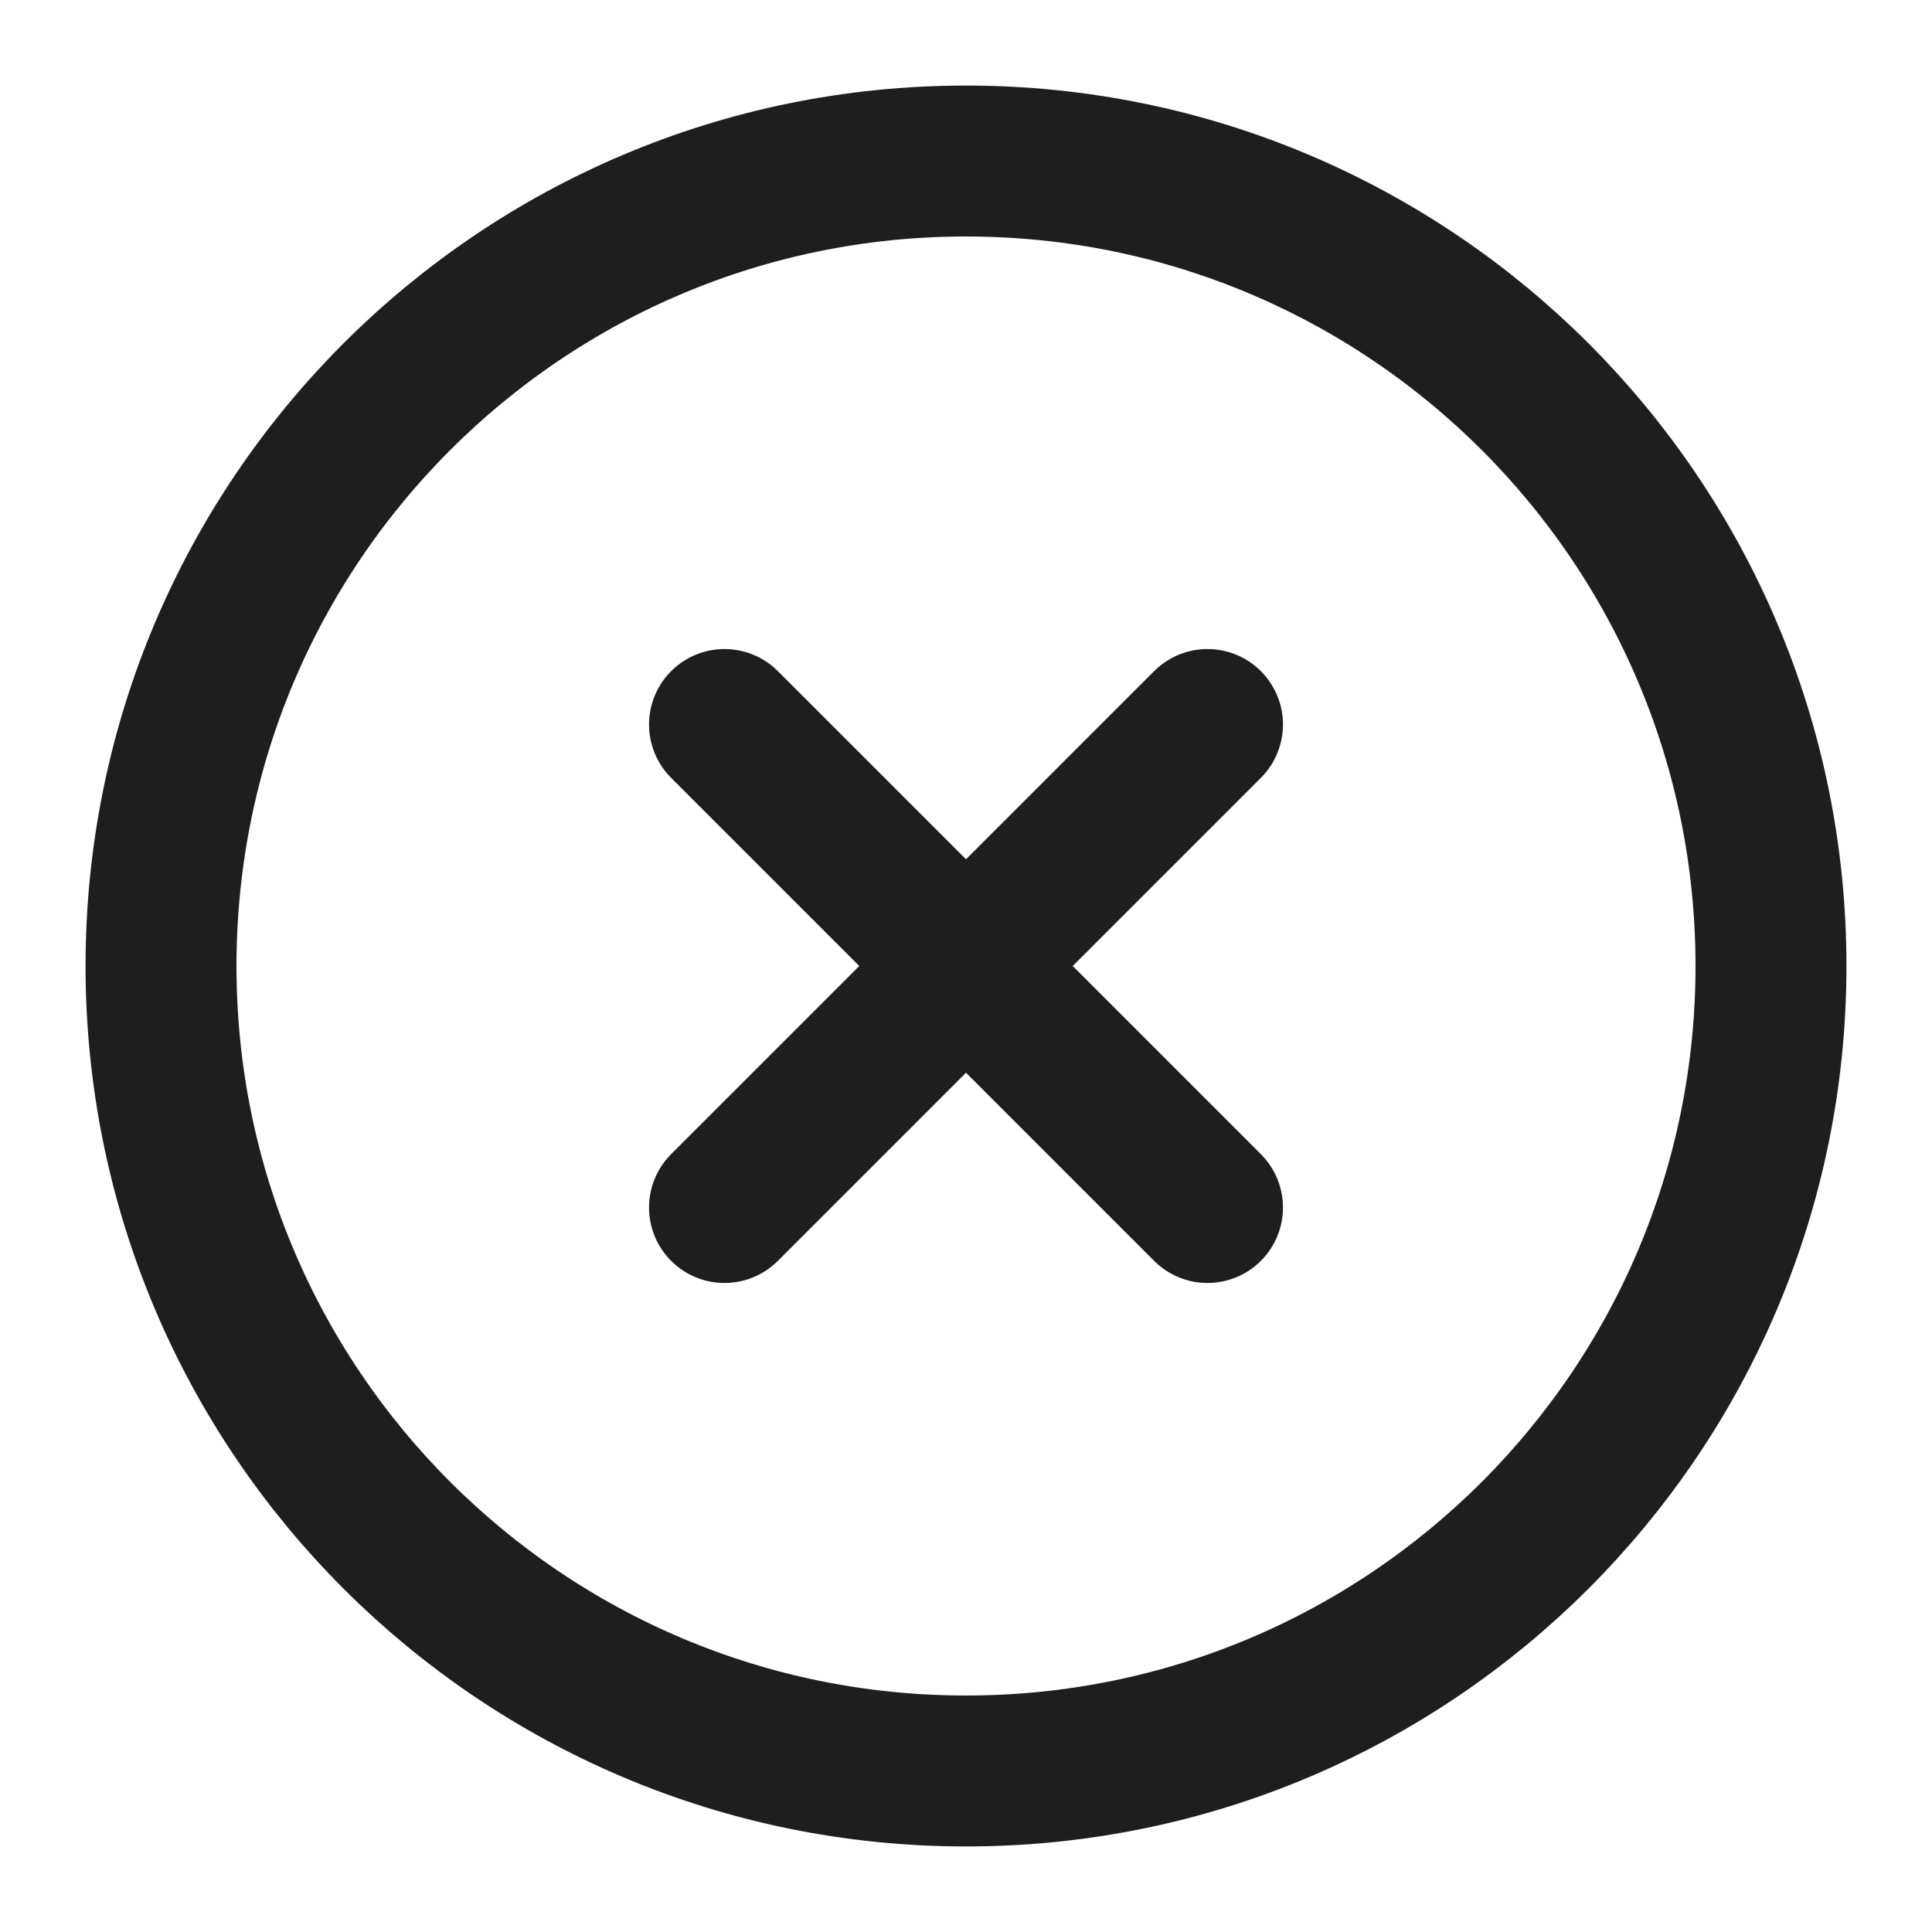
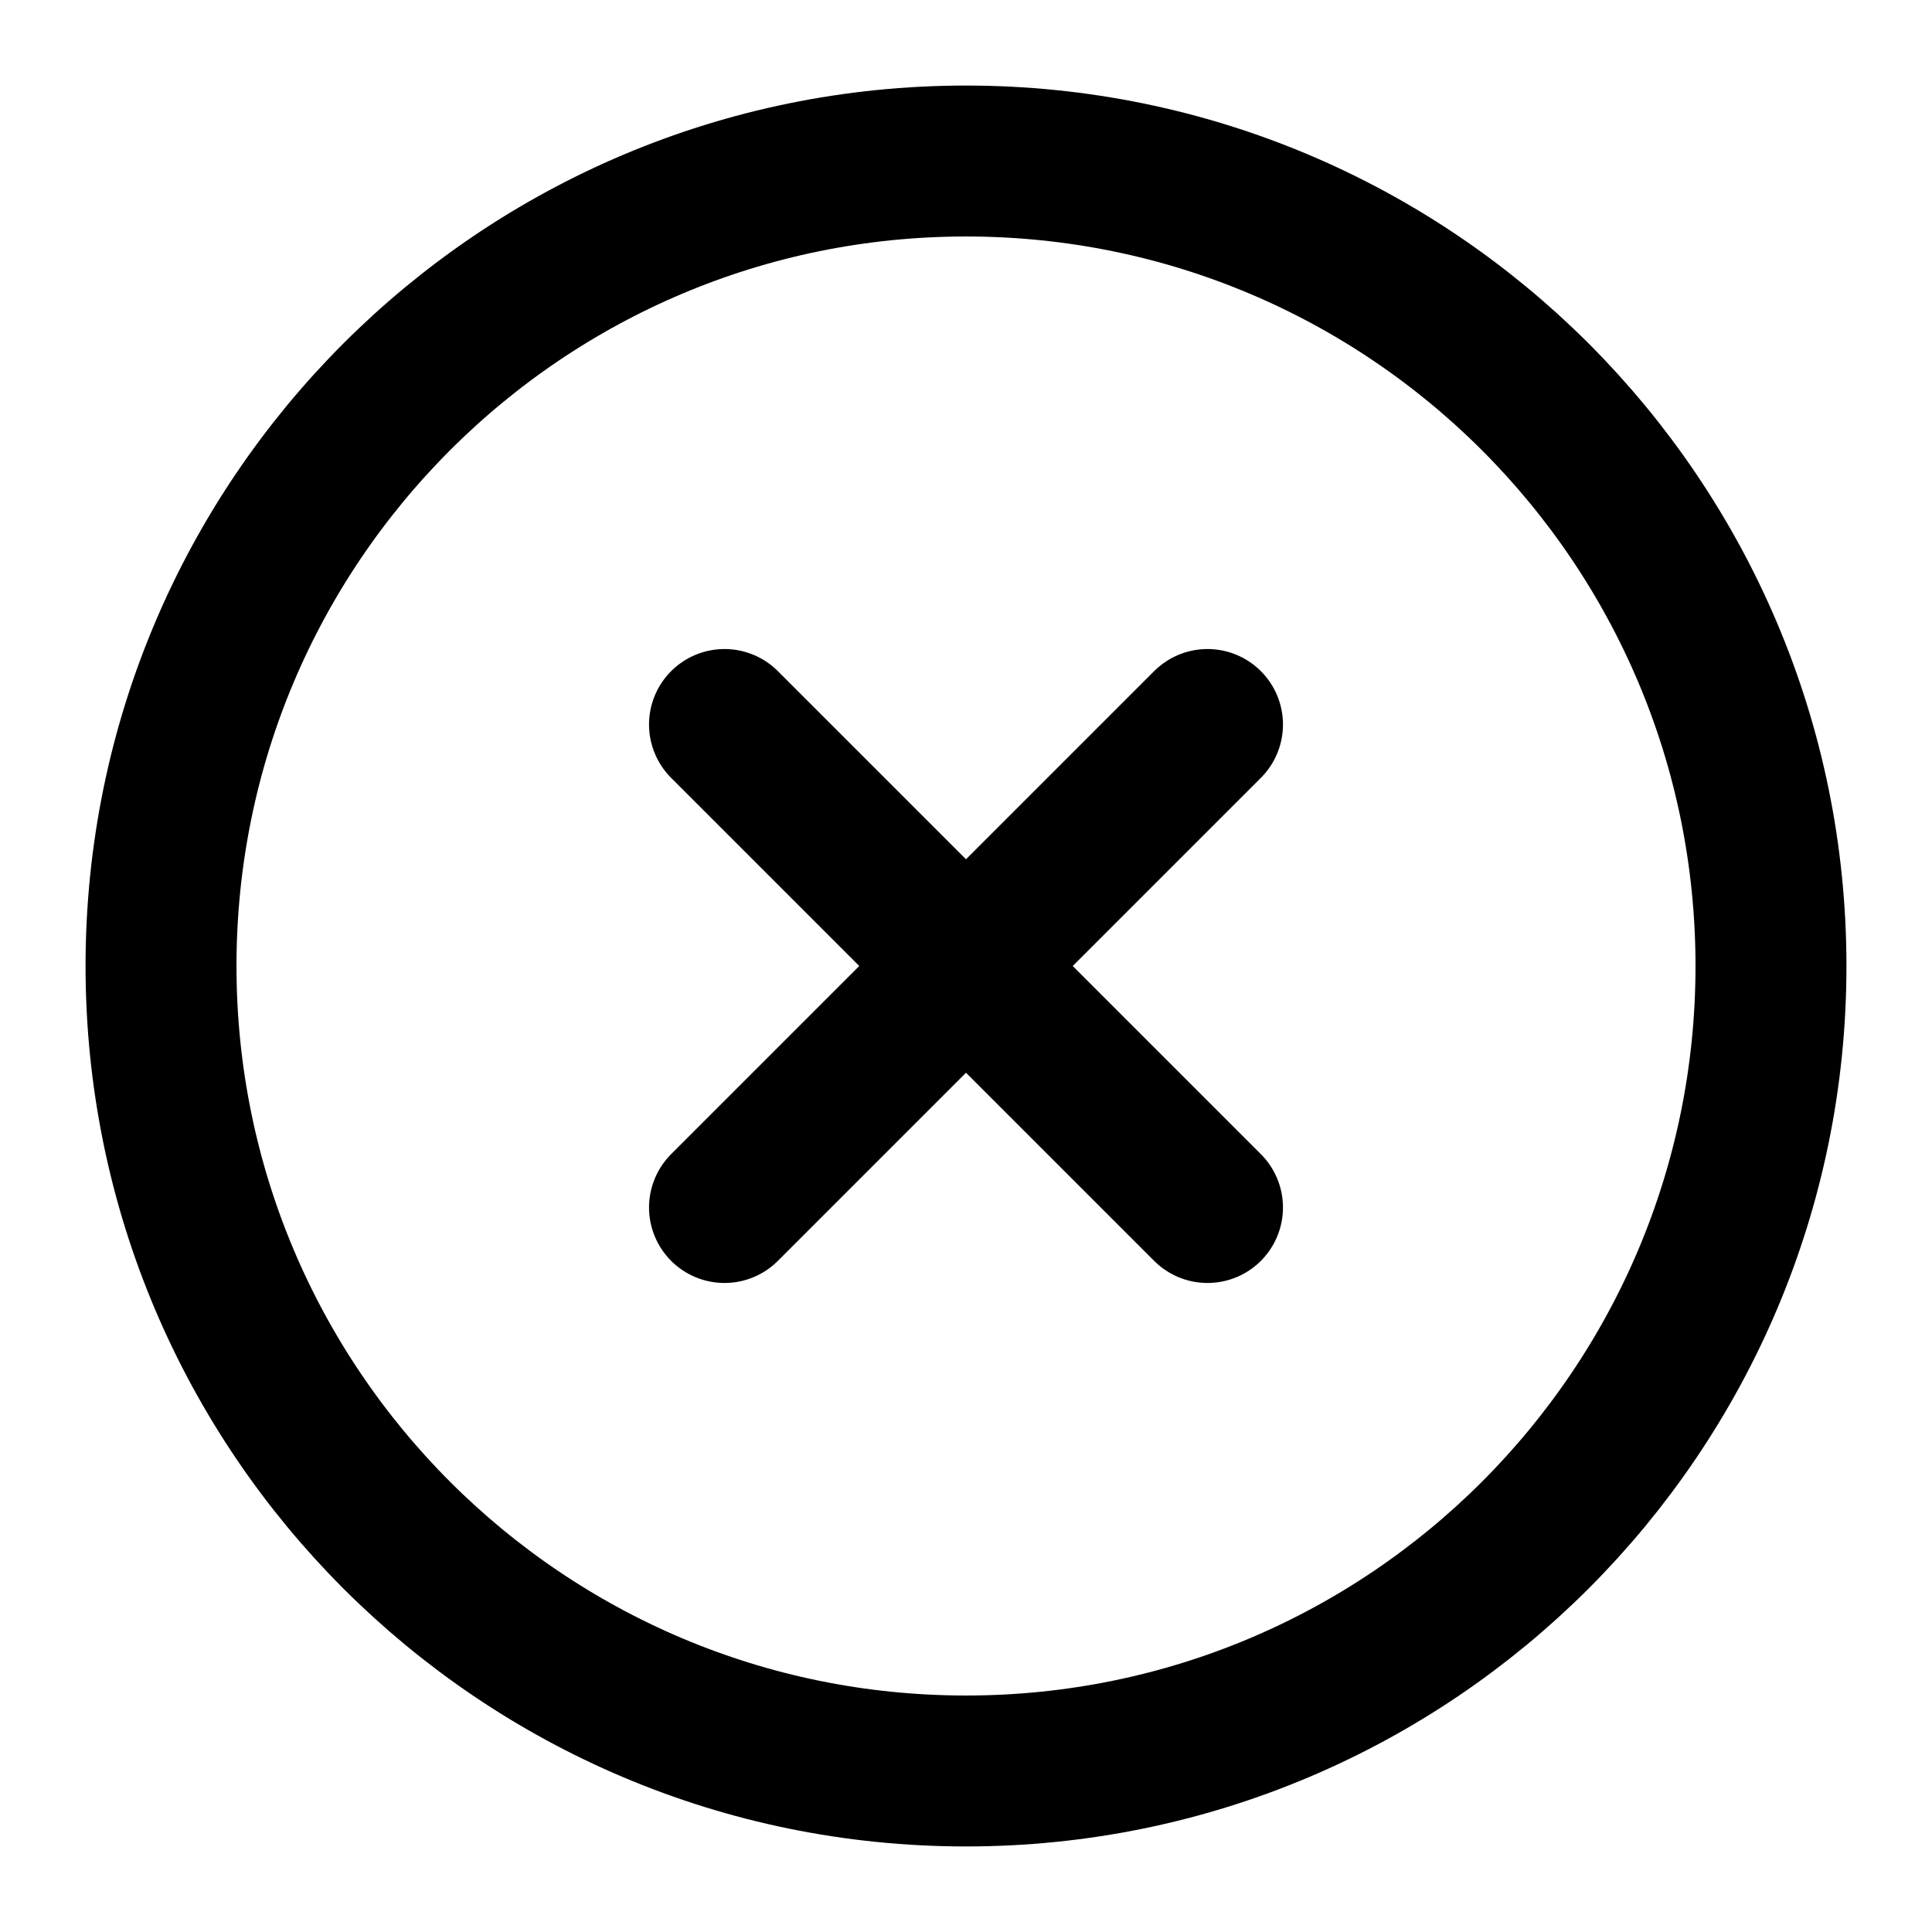
<svg xmlns="http://www.w3.org/2000/svg" viewBox="0 0 32 32" fill="none">
-   <path d="M20 12L12 20M12 12L20 20M29.333 16C29.333 23.364 23.364 29.333 16 29.333C8.636 29.333 2.667 23.364 2.667 16C2.667 8.636 8.636 2.667 16 2.667C23.364 2.667 29.333 8.636 29.333 16Z" stroke="#1E1E1E" stroke-width="2.5" stroke-linecap="round" stroke-linejoin="round" />
+   <path d="M20 12L12 20M12 12L20 20M29.333 16C29.333 23.364 23.364 29.333 16 29.333C8.636 29.333 2.667 23.364 2.667 16C2.667 8.636 8.636 2.667 16 2.667C23.364 2.667 29.333 8.636 29.333 16Z" stroke="currentColor" stroke-width="2.5" stroke-linecap="round" stroke-linejoin="round" />
</svg>
